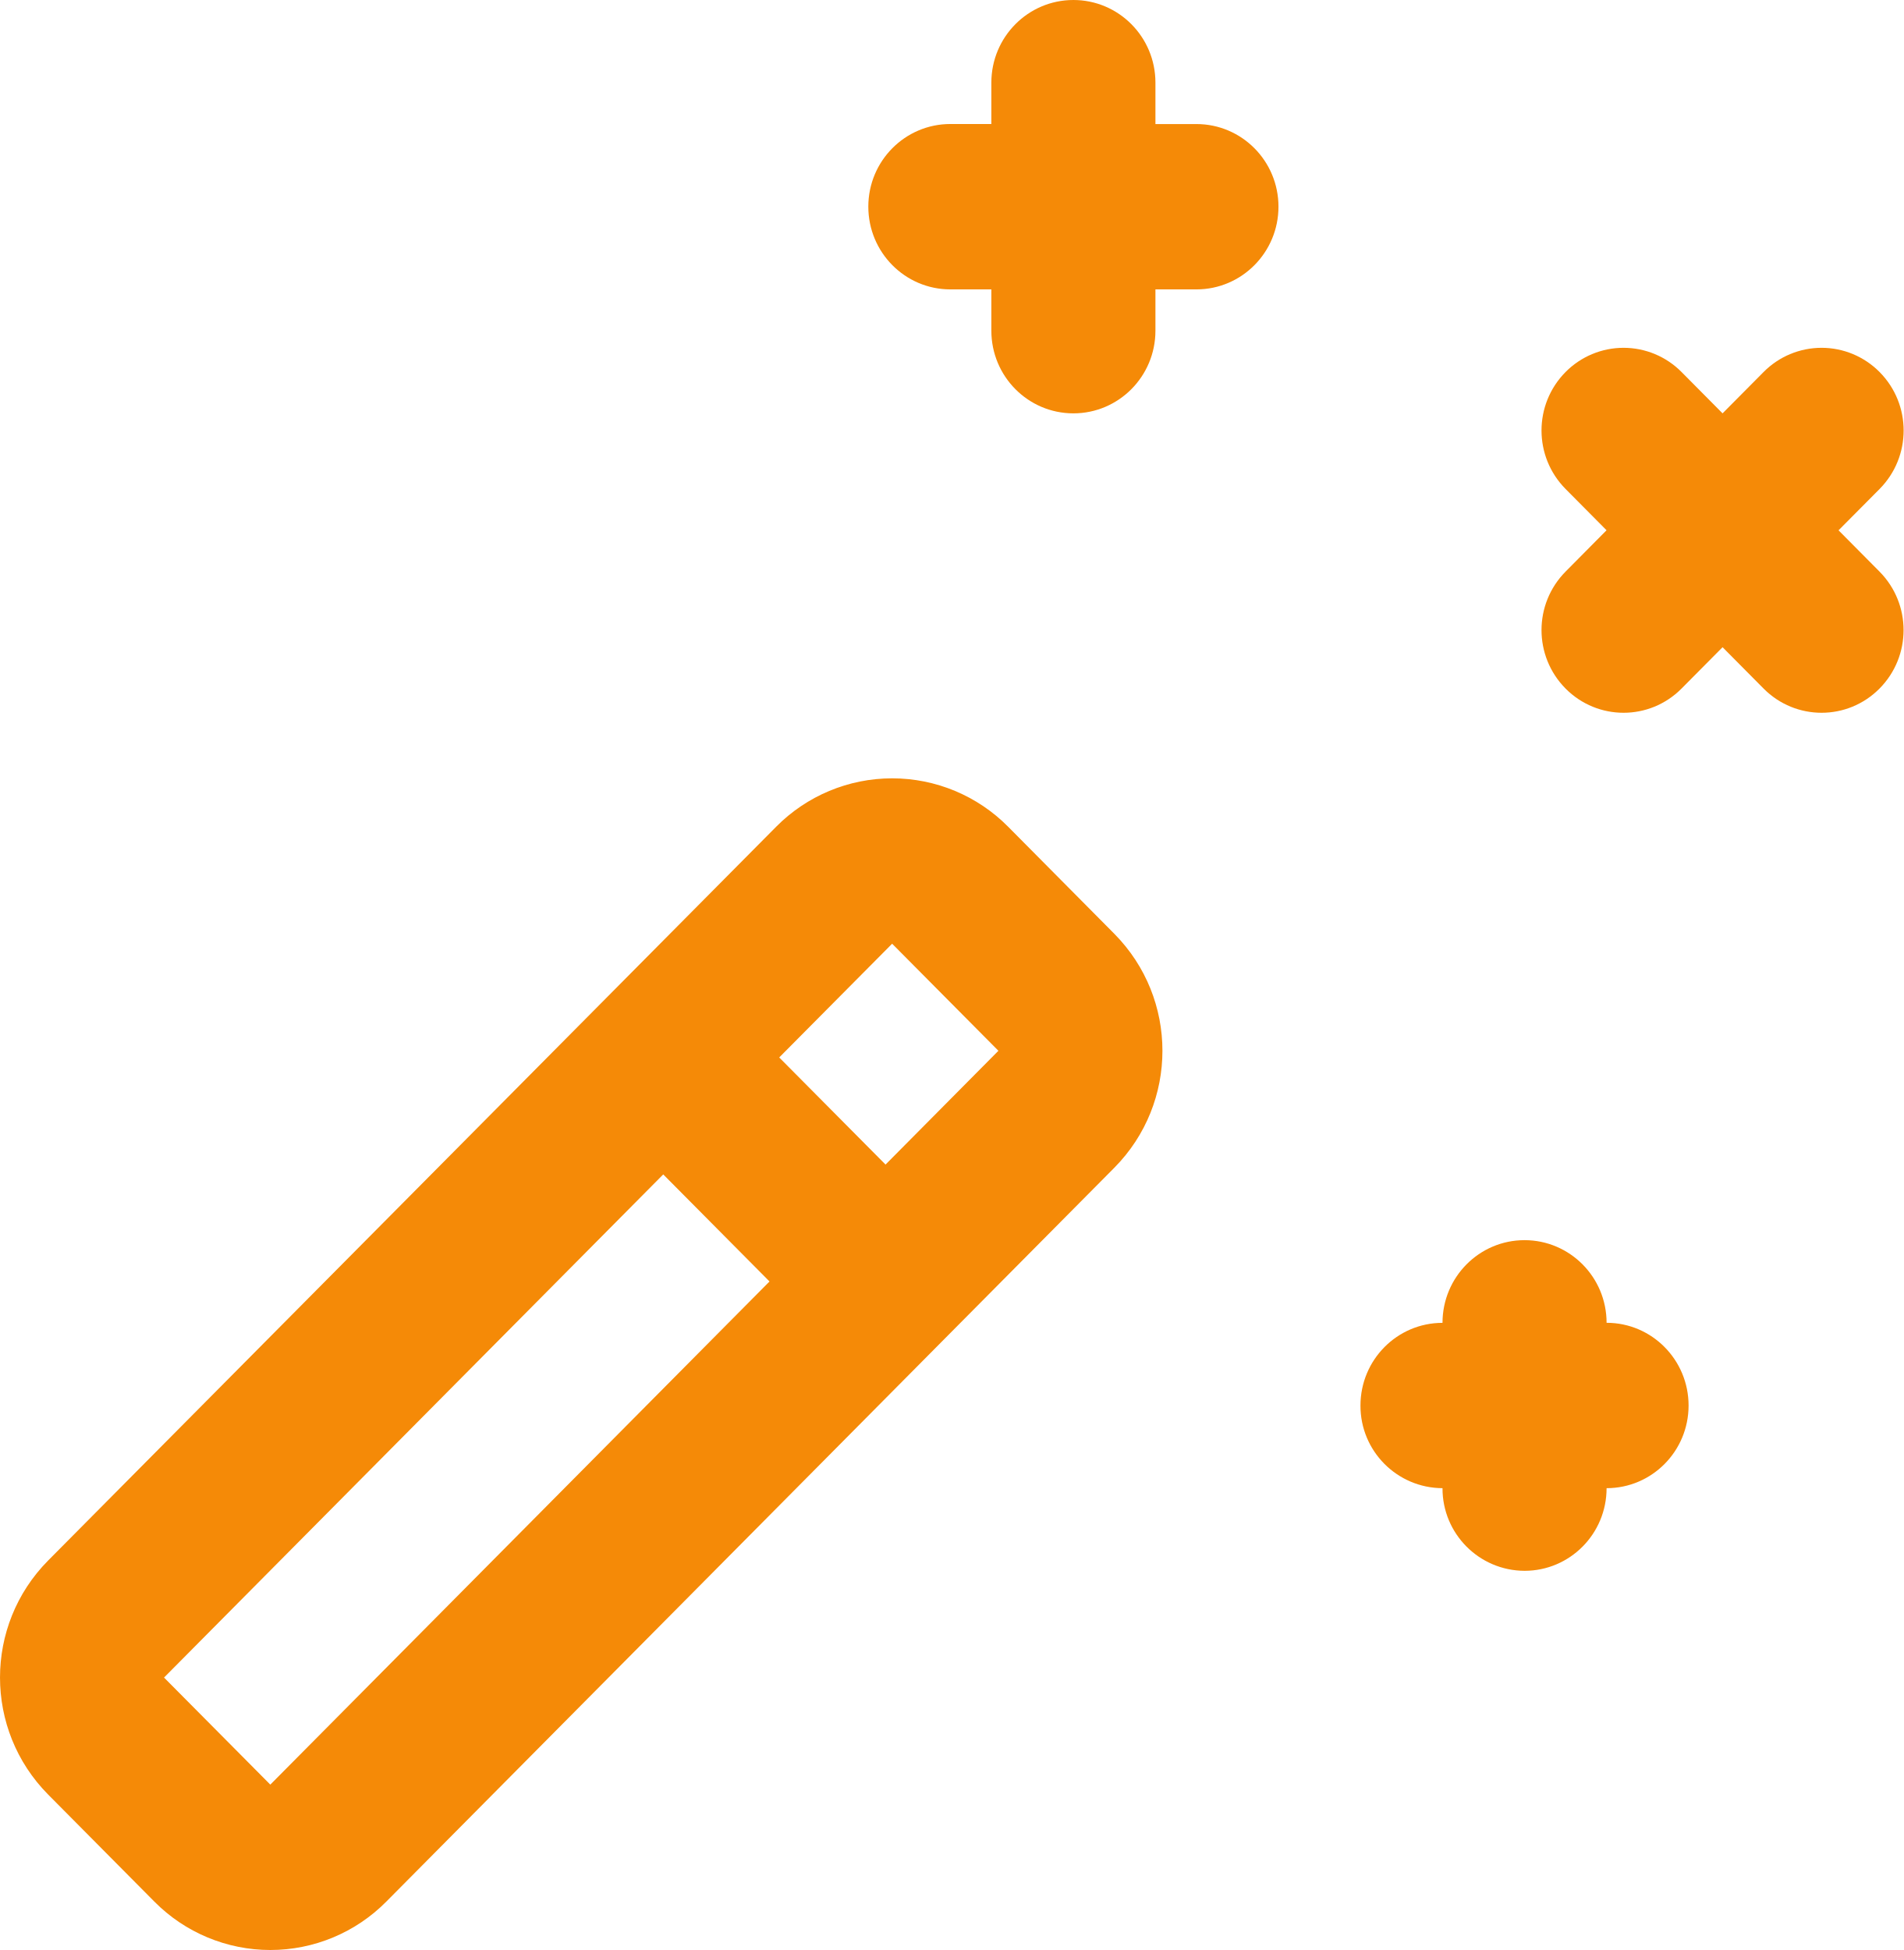
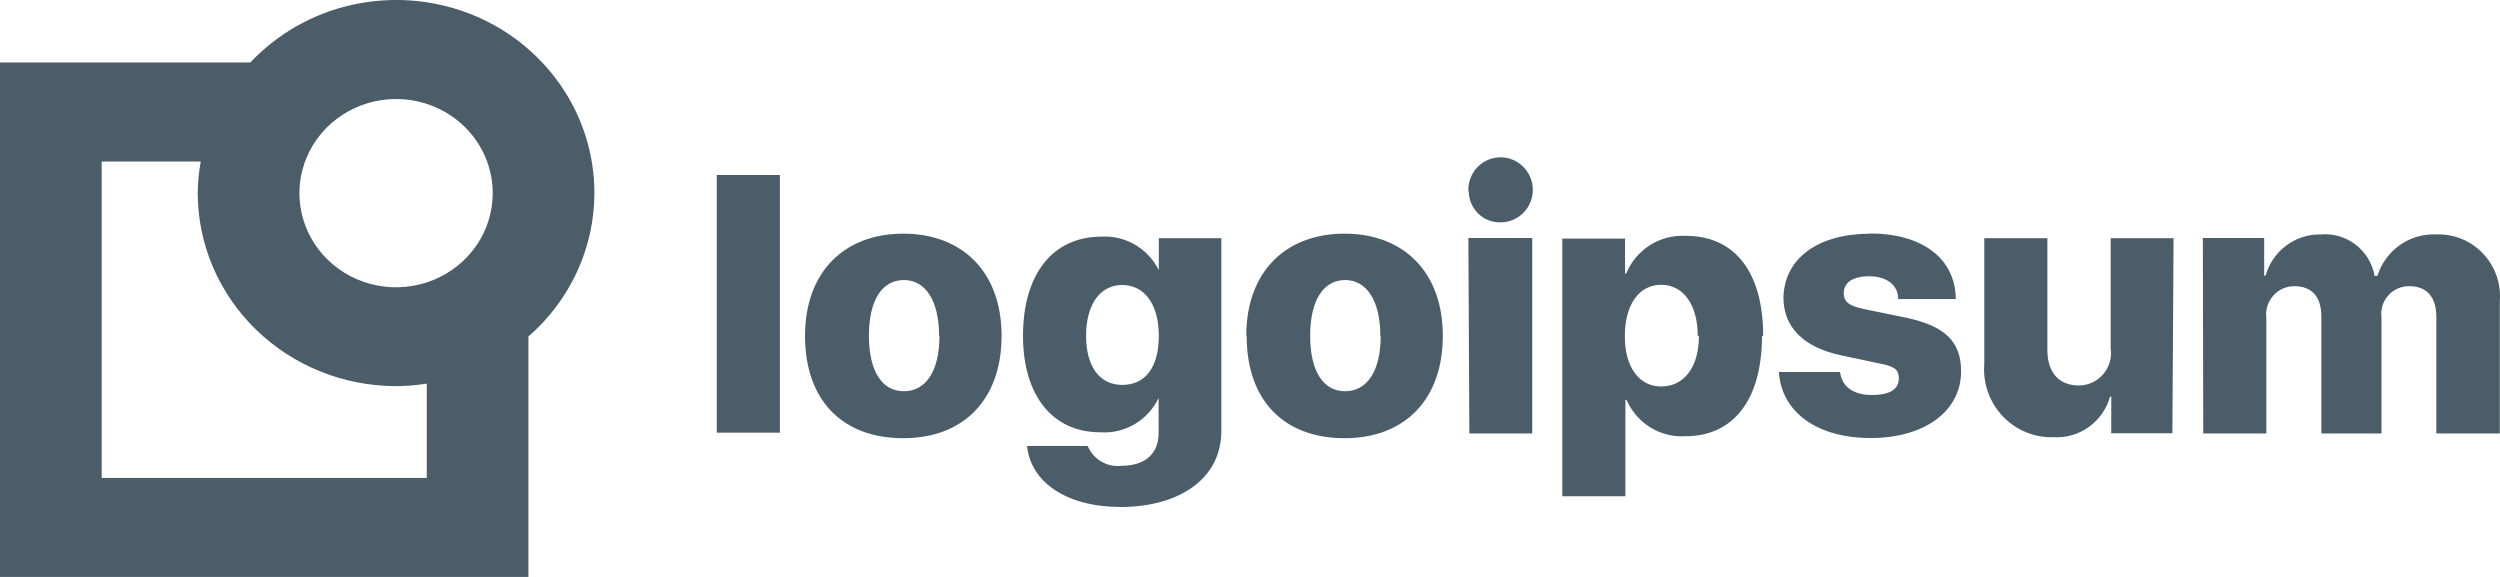
- <svg xmlns="http://www.w3.org/2000/svg" width="41" height="42" fill="none">
-   <path fill="#F58A07" fill-rule="evenodd" d="M24.886 1.78c0-.983-.791-1.78-1.767-1.78-.976 0-1.767.797-1.767 1.78v.891h-.883c-.976 0-1.767.797-1.767 1.78 0 .984.791 1.782 1.767 1.782h.883v.89c0 .983.791 1.78 1.767 1.78.976 0 1.767-.797 1.767-1.78v-.89h.883c.976 0 1.767-.798 1.767-1.781 0-.984-.791-1.78-1.767-1.78h-.883V1.78Zm-3.172 16.027a3.514 3.514 0 0 0-4.997 0l-3.681 3.71L1.035 33.613a3.582 3.582 0 0 0 0 5.037l2.289 2.307a3.514 3.514 0 0 0 4.997 0l12-12.097 3.681-3.71a3.581 3.581 0 0 0 0-5.036l-2.288-2.307Zm-2.641 7.276-2.29-2.307 2.432-2.45 2.289 2.306-2.431 2.451Zm-4.788.212 2.289 2.306L5.822 38.438l-2.289-2.306 10.752-10.837Zm18.55 1.416c.977 0 1.768.797 1.768 1.78.975 0 1.766.798 1.766 1.782 0 .983-.79 1.78-1.766 1.78 0 .984-.791 1.78-1.767 1.78a1.774 1.774 0 0 1-1.767-1.78 1.774 1.774 0 0 1-1.767-1.78c0-.984.791-1.781 1.767-1.781 0-.984.791-1.781 1.767-1.781Zm3.383-18.698a1.757 1.757 0 0 0-2.499 0 1.79 1.79 0 0 0 0 2.518l.883.89-.883.891a1.79 1.79 0 0 0 0 2.518c.69.696 1.809.696 2.499 0l.883-.89.883.89c.69.696 1.809.696 2.498 0a1.79 1.79 0 0 0 0-2.518l-.883-.89.884-.89a1.79 1.79 0 0 0 0-2.519 1.757 1.757 0 0 0-2.499 0l-.883.89-.883-.89Z" clip-rule="evenodd" />
+ <svg xmlns="http://www.w3.org/2000/svg" width="143" height="33" fill="none">
+   <path fill="#4A5D69" d="M41 10.01h3.609v14.738H41V10.01Zm5.048 9.194c0-3.65 2.248-5.839 5.621-5.839s5.621 2.188 5.621 5.84c0 3.65-2.17 5.86-5.621 5.86-3.451 0-5.621-2.13-5.621-5.86Zm7.667 0c0-2.007-.776-3.186-2.012-3.186-1.237 0-2.001 1.134-2.001 3.186s.764 3.175 2 3.175c1.237 0 2.035-1.123 2.035-3.164l-.022-.01Zm5.014 6.304h3.485c.159.378.436.694.79.899.352.204.762.287 1.166.235 1.383 0 2.103-.749 2.103-1.86v-2.04h.011a3.47 3.47 0 0 1-1.381 1.519 3.428 3.428 0 0 1-1.992.465c-2.642 0-4.395-2.03-4.395-5.522 0-3.492 1.675-5.669 4.496-5.669a3.43 3.43 0 0 1 2.025.53 3.473 3.473 0 0 1 1.348 1.613h-.101v-2.052h3.575v11.043c0 2.664-2.338 4.331-5.778 4.331-3.126-.011-5.127-1.451-5.33-3.48l-.022-.012Zm7.555-6.304c0-1.78-.81-2.902-2.091-2.902-1.282 0-2.069 1.133-2.069 2.902 0 1.769.776 2.812 2.069 2.812s2.091-.964 2.091-2.812Zm5.003 0c0-3.65 2.248-5.839 5.62-5.839 3.374 0 5.622 2.188 5.622 5.84 0 3.65-2.18 5.86-5.621 5.86-3.44 0-5.599-2.13-5.599-5.86h-.022Zm7.667 0c0-2.007-.787-3.186-2.012-3.186-1.226 0-2.001 1.134-2.001 3.186s.764 3.175 2 3.175c1.237 0 2.035-1.123 2.035-3.164l-.022-.01Zm5.037-8.265c-.016-.371.079-.738.271-1.054a1.83 1.83 0 0 1 2.845-.369 1.865 1.865 0 0 1 .437 2.035c-.137.345-.373.64-.678.848-.304.208-.664.32-1.032.32a1.763 1.763 0 0 1-1.277-.5 1.793 1.793 0 0 1-.544-1.269l-.022-.011Zm0 2.675h3.653v11.18h-3.597l-.056-11.18Zm16.796 5.59c0 3.64-1.62 5.748-4.374 5.748a3.43 3.43 0 0 1-2.01-.502 3.473 3.473 0 0 1-1.362-1.572h-.068v5.51h-3.609v-14.74h3.587v1.996h.067a3.496 3.496 0 0 1 1.35-1.614 3.452 3.452 0 0 1 2.023-.54c2.833-.023 4.463 2.075 4.463 5.725l-.067-.01Zm-3.677 0c0-1.769-.82-2.914-2.09-2.914-1.271 0-2.07 1.134-2.08 2.914-.012 1.78.809 2.903 2.08 2.903 1.27 0 2.158-1.055 2.158-2.892l-.068-.01Zm9.837-5.85c3.025 0 4.902 1.44 4.925 3.753h-3.294c0-.805-.664-1.304-1.653-1.304s-1.462.385-1.462.963c0 .579.416.76 1.248.93l2.316.476c2.249.476 3.148 1.384 3.148 3.073 0 2.267-2.08 3.81-5.171 3.81-3.092 0-5.104-1.497-5.251-3.776h3.497c.101.828.753 1.315 1.81 1.315s1.551-.34 1.551-.94c0-.602-.337-.704-1.203-.885l-2.091-.442c-2.169-.465-3.305-1.61-3.305-3.323.067-2.222 1.956-3.639 5.003-3.639l-.068-.011Zm17.314 11.428h-3.497v-2.097h-.067a3.197 3.197 0 0 1-1.209 1.733 3.15 3.15 0 0 1-2.018.591 3.826 3.826 0 0 1-1.587-.288 3.86 3.86 0 0 1-1.332-.918 3.893 3.893 0 0 1-1.049-3v-7.177h3.608v6.394c0 1.316.686 2.03 1.81 2.03a1.837 1.837 0 0 0 1.387-.65 1.857 1.857 0 0 0 .423-1.482v-6.292h3.598l-.067 11.156Zm1.742-11.168h3.508v2.155h.078a3.242 3.242 0 0 1 1.181-1.723 3.198 3.198 0 0 1 1.979-.636 2.86 2.86 0 0 1 1.994.584c.57.438.957 1.075 1.086 1.786h.157a3.4 3.4 0 0 1 1.287-1.763 3.353 3.353 0 0 1 2.086-.607 3.486 3.486 0 0 1 2.658 1.08 3.545 3.545 0 0 1 .973 2.719v7.585h-3.631v-6.656c0-1.134-.528-1.768-1.551-1.768a1.565 1.565 0 0 0-1.204.534 1.599 1.599 0 0 0-.382 1.268v6.622h-3.44v-6.69c0-1.133-.551-1.734-1.54-1.734a1.6 1.6 0 0 0-1.215.544 1.633 1.633 0 0 0-.393 1.281v6.599h-3.608l-.023-11.18ZM34 11.038c0-2.224-.69-4.395-1.978-6.23A11.288 11.288 0 0 0 26.778.751a11.62 11.62 0 0 0-6.68-.465 11.402 11.402 0 0 0-5.782 3.288H0V33h30.226V19.248a11.047 11.047 0 0 0 2.786-3.713c.65-1.415.987-2.947.988-4.497Zm-5.816 0a5.285 5.285 0 0 1-.926 2.994 5.5 5.5 0 0 1-2.479 1.988 5.667 5.667 0 0 1-3.195.311 5.577 5.577 0 0 1-2.834-1.47 5.342 5.342 0 0 1-1.517-2.758 5.253 5.253 0 0 1 .313-3.112 5.418 5.418 0 0 1 2.036-2.418 5.635 5.635 0 0 1 3.073-.909c1.465 0 2.87.566 3.906 1.573a5.315 5.315 0 0 1 1.623 3.8ZM24.41 27.336H5.816V9.24h5.667a10.39 10.39 0 0 0-.173 1.799c.003 2.929 1.2 5.737 3.327 7.809 2.127 2.07 5.01 3.236 8.018 3.239a11.386 11.386 0 0 0 1.755-.145v5.395Z" />
+   <path fill="#4A5D69" d="M29 31h1v1h-1z" />
</svg>
